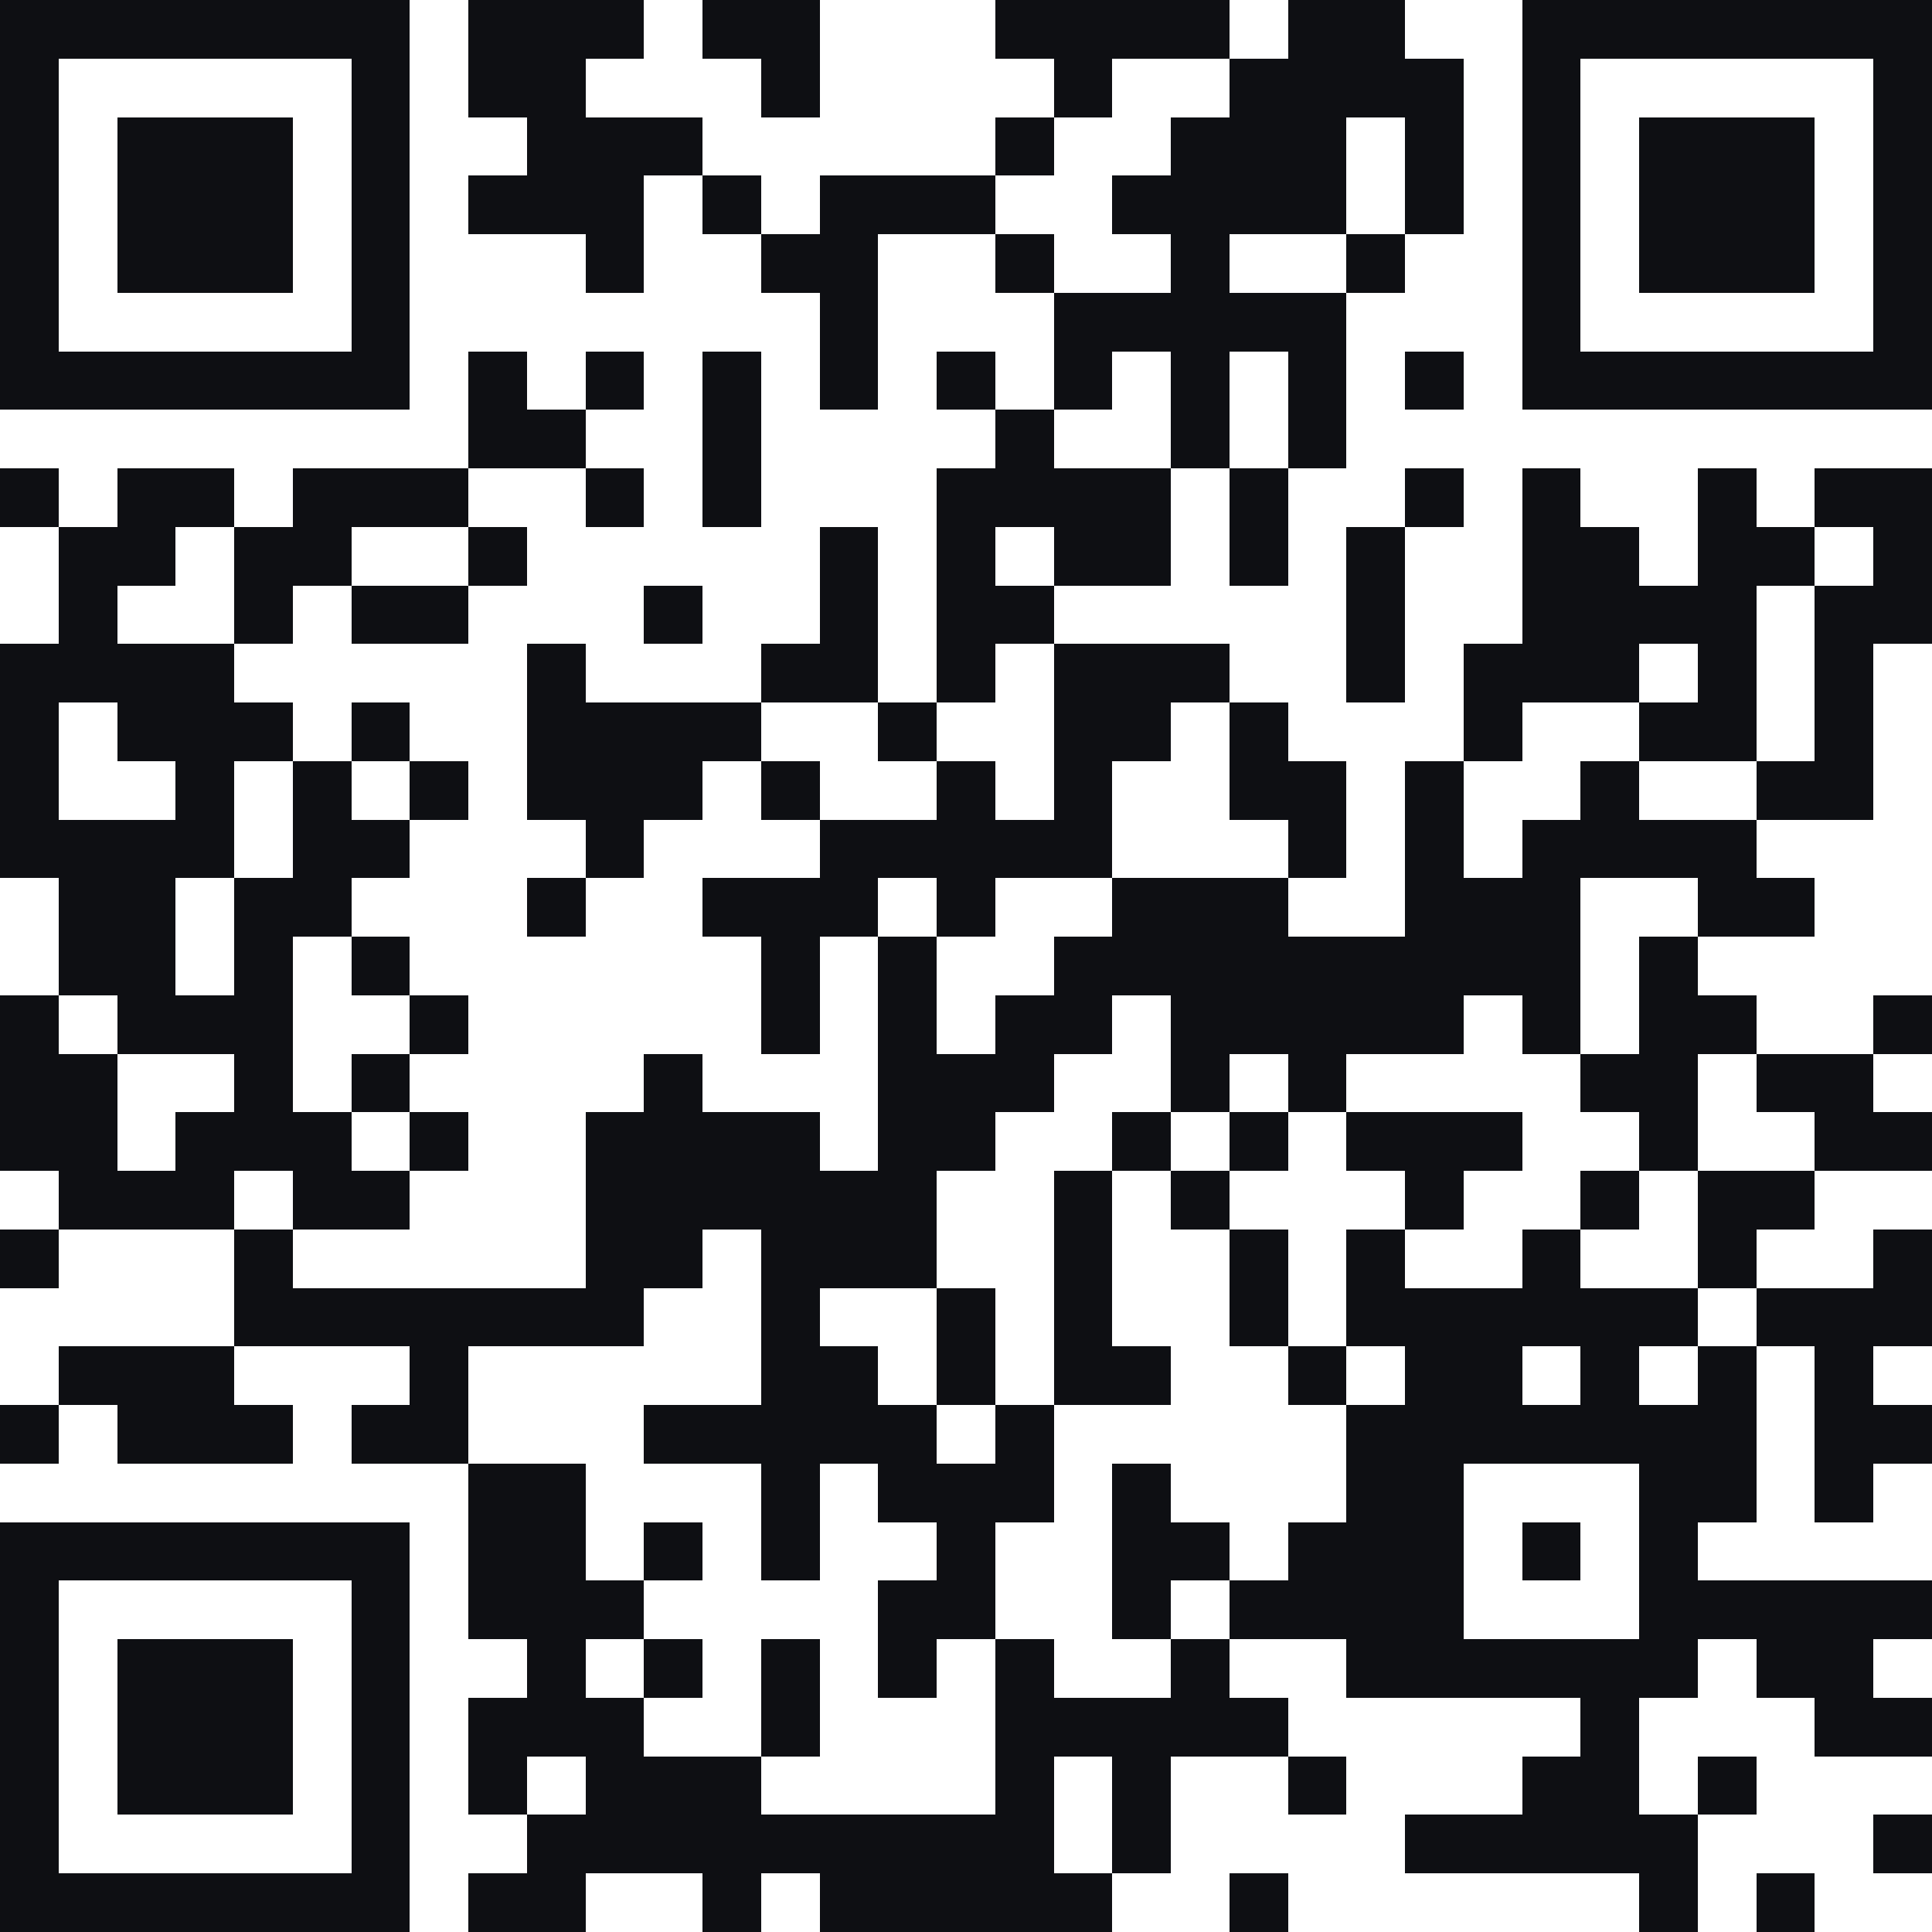
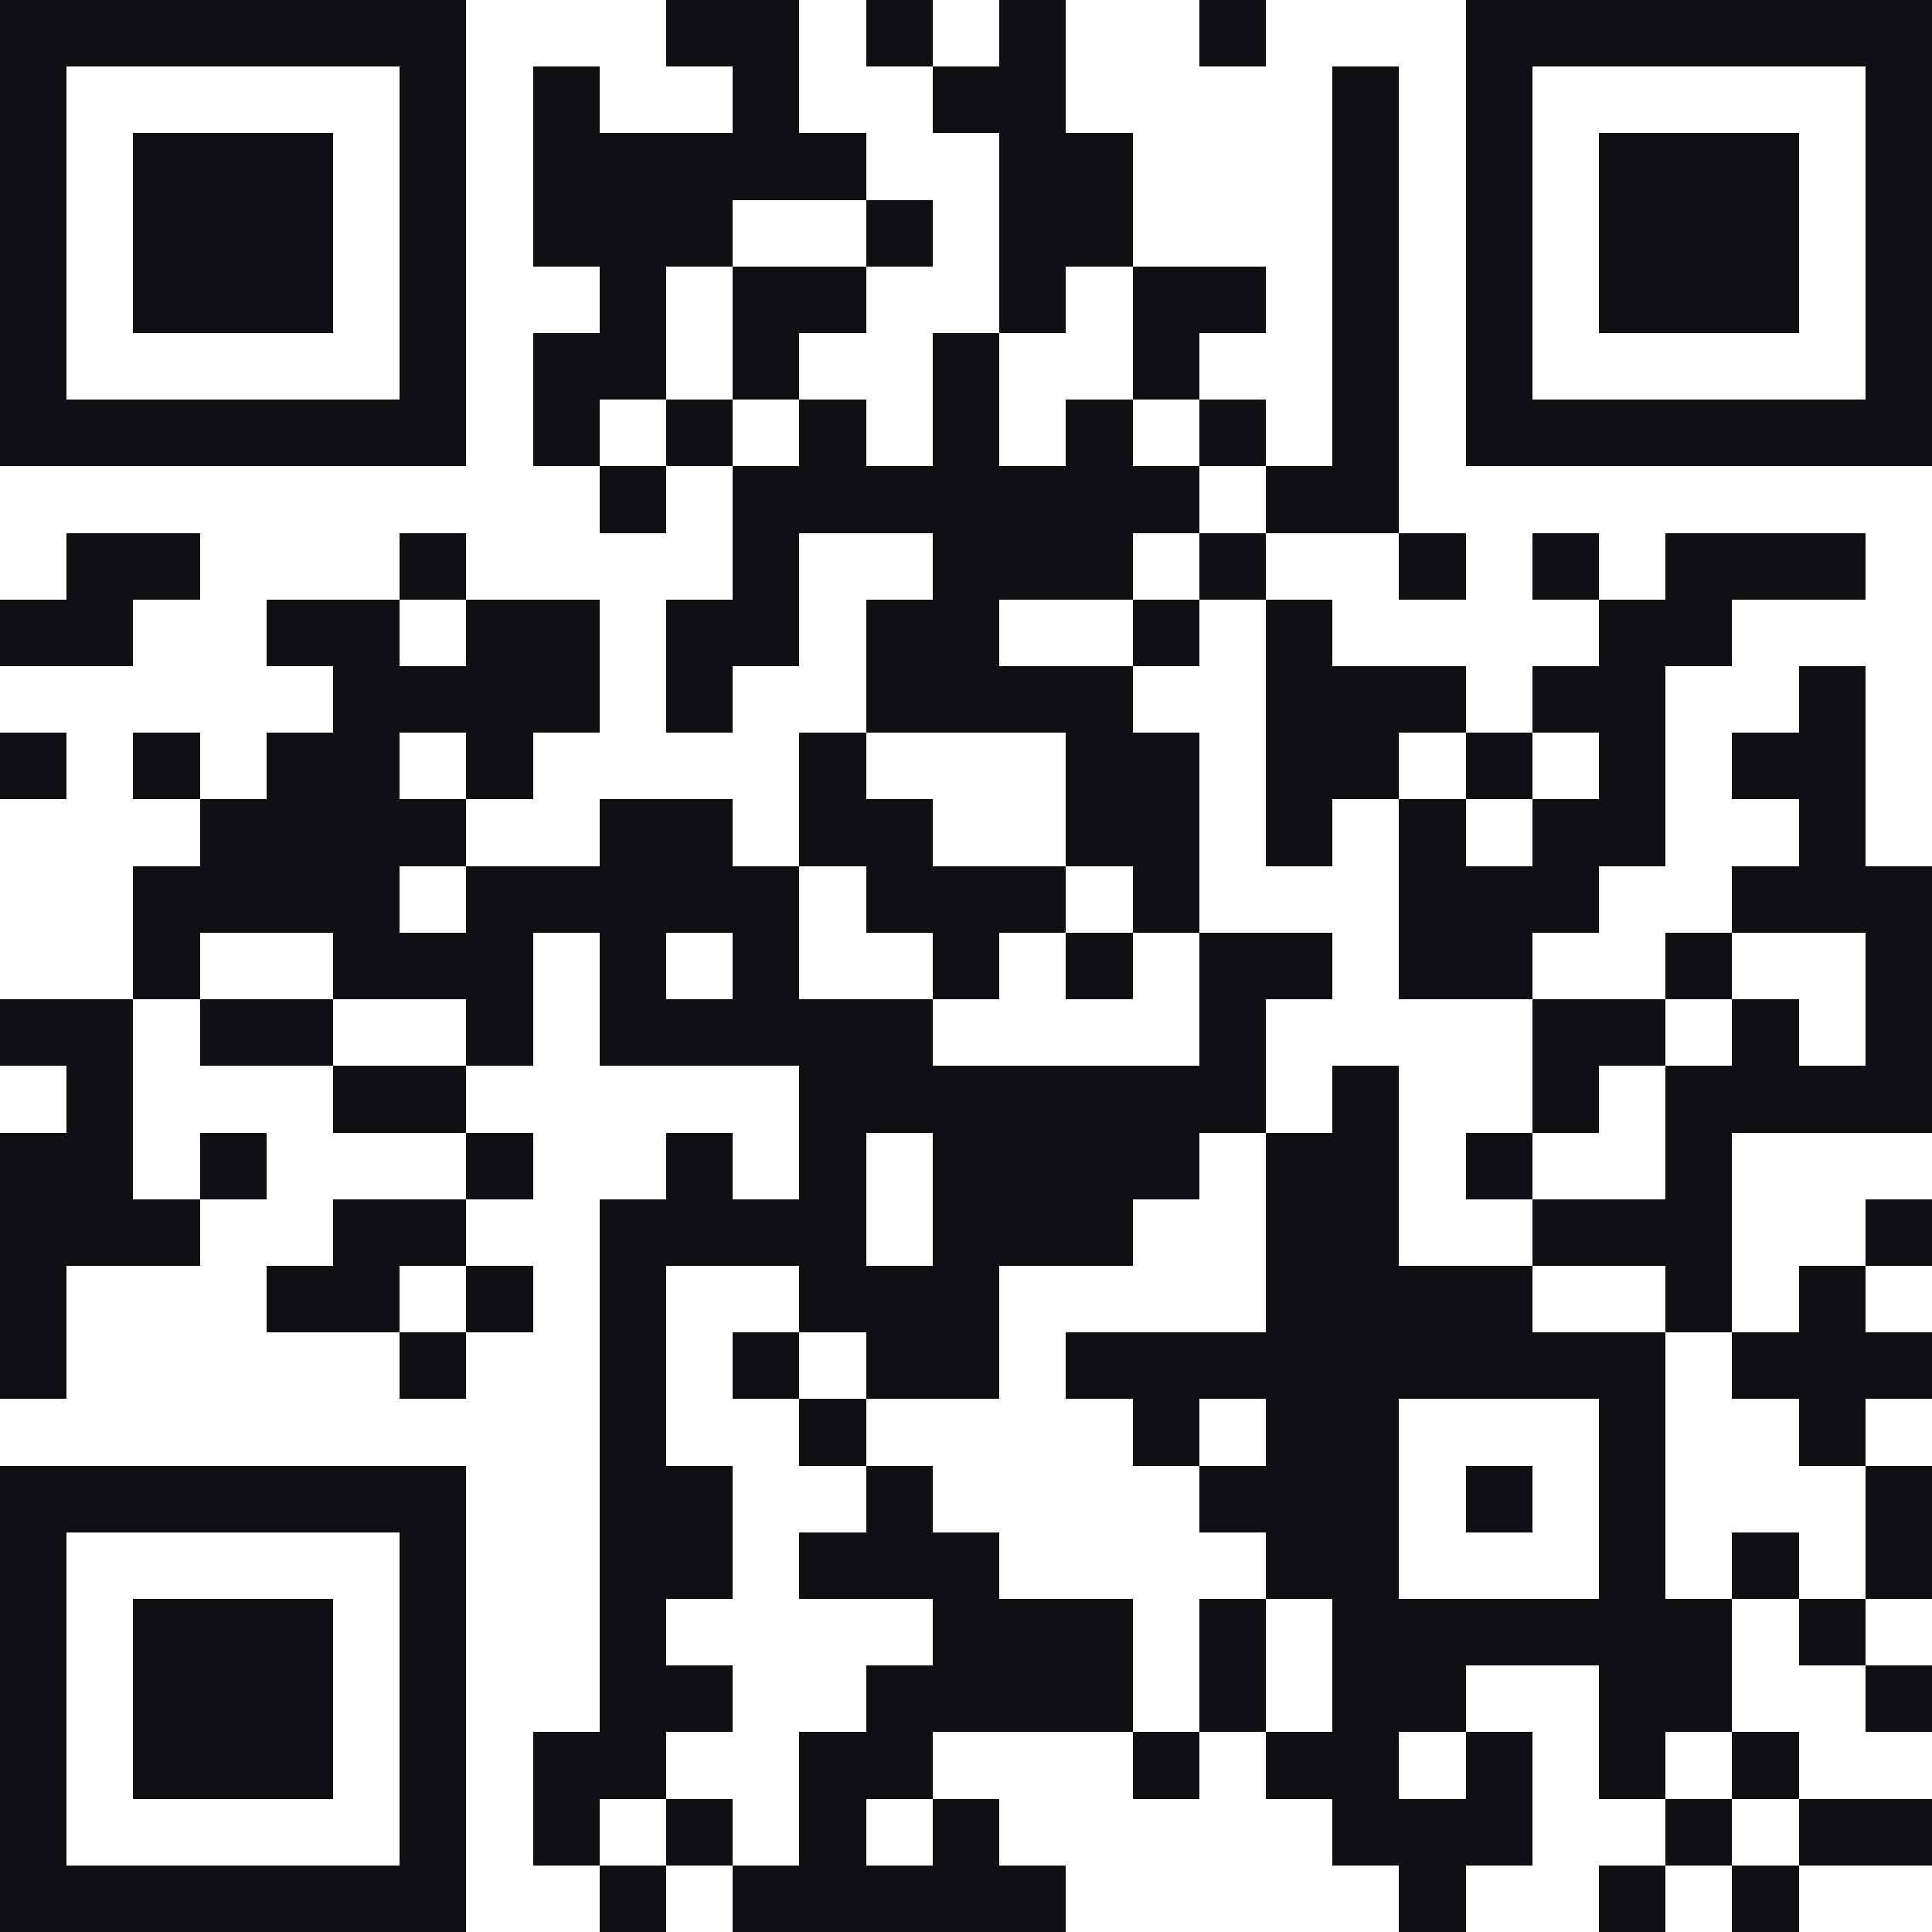
- <svg xmlns="http://www.w3.org/2000/svg" viewBox="0 0 33 33" shape-rendering="crispEdges">
-   <path fill="#0e0f13" d="M0 0h7v1h-7zM8 0h3v1h-3zM12 0h2v1h-2zM17 0h4v1h-4zM22 0h2v1h-2zM26 0h7v1h-7zM0 1h1v1h-1zM6 1h1v1h-1zM8 1h2v1h-2zM13 1h1v1h-1zM18 1h1v1h-1zM21 1h4v1h-4zM26 1h1v1h-1zM32 1h1v1h-1zM0 2h1v1h-1zM2 2h3v1h-3zM6 2h1v1h-1zM9 2h3v1h-3zM17 2h1v1h-1zM20 2h3v1h-3zM24 2h1v1h-1zM26 2h1v1h-1zM28 2h3v1h-3zM32 2h1v1h-1zM0 3h1v1h-1zM2 3h3v1h-3zM6 3h1v1h-1zM8 3h3v1h-3zM12 3h1v1h-1zM14 3h3v1h-3zM19 3h4v1h-4zM24 3h1v1h-1zM26 3h1v1h-1zM28 3h3v1h-3zM32 3h1v1h-1zM0 4h1v1h-1zM2 4h3v1h-3zM6 4h1v1h-1zM10 4h1v1h-1zM13 4h2v1h-2zM17 4h1v1h-1zM20 4h1v1h-1zM23 4h1v1h-1zM26 4h1v1h-1zM28 4h3v1h-3zM32 4h1v1h-1zM0 5h1v1h-1zM6 5h1v1h-1zM14 5h1v1h-1zM18 5h5v1h-5zM26 5h1v1h-1zM32 5h1v1h-1zM0 6h7v1h-7zM8 6h1v1h-1zM10 6h1v1h-1zM12 6h1v1h-1zM14 6h1v1h-1zM16 6h1v1h-1zM18 6h1v1h-1zM20 6h1v1h-1zM22 6h1v1h-1zM24 6h1v1h-1zM26 6h7v1h-7zM8 7h2v1h-2zM12 7h1v1h-1zM17 7h1v1h-1zM20 7h1v1h-1zM22 7h1v1h-1zM0 8h1v1h-1zM2 8h2v1h-2zM5 8h3v1h-3zM10 8h1v1h-1zM12 8h1v1h-1zM16 8h4v1h-4zM21 8h1v1h-1zM24 8h1v1h-1zM26 8h1v1h-1zM29 8h1v1h-1zM31 8h2v1h-2zM1 9h2v1h-2zM4 9h2v1h-2zM8 9h1v1h-1zM14 9h1v1h-1zM16 9h1v1h-1zM18 9h2v1h-2zM21 9h1v1h-1zM23 9h1v1h-1zM26 9h2v1h-2zM29 9h2v1h-2zM32 9h1v1h-1zM1 10h1v1h-1zM4 10h1v1h-1zM6 10h2v1h-2zM11 10h1v1h-1zM14 10h1v1h-1zM16 10h2v1h-2zM23 10h1v1h-1zM26 10h4v1h-4zM31 10h2v1h-2zM0 11h4v1h-4zM9 11h1v1h-1zM13 11h2v1h-2zM16 11h1v1h-1zM18 11h3v1h-3zM23 11h1v1h-1zM25 11h3v1h-3zM29 11h1v1h-1zM31 11h1v1h-1zM0 12h1v1h-1zM2 12h3v1h-3zM6 12h1v1h-1zM9 12h4v1h-4zM15 12h1v1h-1zM18 12h2v1h-2zM21 12h1v1h-1zM25 12h1v1h-1zM28 12h2v1h-2zM31 12h1v1h-1zM0 13h1v1h-1zM3 13h1v1h-1zM5 13h1v1h-1zM7 13h1v1h-1zM9 13h3v1h-3zM13 13h1v1h-1zM16 13h1v1h-1zM18 13h1v1h-1zM21 13h2v1h-2zM24 13h1v1h-1zM27 13h1v1h-1zM30 13h2v1h-2zM0 14h4v1h-4zM5 14h2v1h-2zM10 14h1v1h-1zM14 14h5v1h-5zM22 14h1v1h-1zM24 14h1v1h-1zM26 14h4v1h-4zM1 15h2v1h-2zM4 15h2v1h-2zM9 15h1v1h-1zM12 15h3v1h-3zM16 15h1v1h-1zM19 15h3v1h-3zM24 15h3v1h-3zM29 15h2v1h-2zM1 16h2v1h-2zM4 16h1v1h-1zM6 16h1v1h-1zM13 16h1v1h-1zM15 16h1v1h-1zM18 16h9v1h-9zM28 16h1v1h-1zM0 17h1v1h-1zM2 17h3v1h-3zM7 17h1v1h-1zM13 17h1v1h-1zM15 17h1v1h-1zM17 17h2v1h-2zM20 17h5v1h-5zM26 17h1v1h-1zM28 17h2v1h-2zM32 17h1v1h-1zM0 18h2v1h-2zM4 18h1v1h-1zM6 18h1v1h-1zM11 18h1v1h-1zM15 18h3v1h-3zM20 18h1v1h-1zM22 18h1v1h-1zM27 18h2v1h-2zM30 18h2v1h-2zM0 19h2v1h-2zM3 19h3v1h-3zM7 19h1v1h-1zM10 19h4v1h-4zM15 19h2v1h-2zM19 19h1v1h-1zM21 19h1v1h-1zM23 19h3v1h-3zM28 19h1v1h-1zM31 19h2v1h-2zM1 20h3v1h-3zM5 20h2v1h-2zM10 20h6v1h-6zM18 20h1v1h-1zM20 20h1v1h-1zM24 20h1v1h-1zM27 20h1v1h-1zM29 20h2v1h-2zM0 21h1v1h-1zM4 21h1v1h-1zM10 21h2v1h-2zM13 21h3v1h-3zM18 21h1v1h-1zM21 21h1v1h-1zM23 21h1v1h-1zM26 21h1v1h-1zM29 21h1v1h-1zM32 21h1v1h-1zM4 22h7v1h-7zM13 22h1v1h-1zM16 22h1v1h-1zM18 22h1v1h-1zM21 22h1v1h-1zM23 22h6v1h-6zM30 22h3v1h-3zM1 23h3v1h-3zM7 23h1v1h-1zM13 23h2v1h-2zM16 23h1v1h-1zM18 23h2v1h-2zM22 23h1v1h-1zM24 23h2v1h-2zM27 23h1v1h-1zM29 23h1v1h-1zM31 23h1v1h-1zM0 24h1v1h-1zM2 24h3v1h-3zM6 24h2v1h-2zM11 24h5v1h-5zM17 24h1v1h-1zM23 24h7v1h-7zM31 24h2v1h-2zM8 25h2v1h-2zM13 25h1v1h-1zM15 25h3v1h-3zM19 25h1v1h-1zM23 25h2v1h-2zM28 25h2v1h-2zM31 25h1v1h-1zM0 26h7v1h-7zM8 26h2v1h-2zM11 26h1v1h-1zM13 26h1v1h-1zM16 26h1v1h-1zM19 26h2v1h-2zM22 26h3v1h-3zM26 26h1v1h-1zM28 26h1v1h-1zM0 27h1v1h-1zM6 27h1v1h-1zM8 27h3v1h-3zM15 27h2v1h-2zM19 27h1v1h-1zM21 27h4v1h-4zM28 27h5v1h-5zM0 28h1v1h-1zM2 28h3v1h-3zM6 28h1v1h-1zM9 28h1v1h-1zM11 28h1v1h-1zM13 28h1v1h-1zM15 28h1v1h-1zM17 28h1v1h-1zM20 28h1v1h-1zM23 28h6v1h-6zM30 28h2v1h-2zM0 29h1v1h-1zM2 29h3v1h-3zM6 29h1v1h-1zM8 29h3v1h-3zM13 29h1v1h-1zM17 29h5v1h-5zM27 29h1v1h-1zM31 29h2v1h-2zM0 30h1v1h-1zM2 30h3v1h-3zM6 30h1v1h-1zM8 30h1v1h-1zM10 30h3v1h-3zM17 30h1v1h-1zM19 30h1v1h-1zM22 30h1v1h-1zM26 30h2v1h-2zM29 30h1v1h-1zM0 31h1v1h-1zM6 31h1v1h-1zM9 31h9v1h-9zM19 31h1v1h-1zM24 31h5v1h-5zM32 31h1v1h-1zM0 32h7v1h-7zM8 32h2v1h-2zM12 32h1v1h-1zM14 32h5v1h-5zM21 32h1v1h-1zM28 32h1v1h-1zM30 32h1v1h-1z" />
+ <svg xmlns="http://www.w3.org/2000/svg" viewBox="0 0 29 29" shape-rendering="crispEdges">
+   <path fill="#0e0f13" d="M0 0h7v1h-7zM10 0h2v1h-2zM13 0h1v1h-1zM15 0h1v1h-1zM18 0h1v1h-1zM22 0h7v1h-7zM0 1h1v1h-1zM6 1h1v1h-1zM8 1h1v1h-1zM11 1h1v1h-1zM14 1h2v1h-2zM20 1h1v1h-1zM22 1h1v1h-1zM28 1h1v1h-1zM0 2h1v1h-1zM2 2h3v1h-3zM6 2h1v1h-1zM8 2h5v1h-5zM15 2h2v1h-2zM20 2h1v1h-1zM22 2h1v1h-1zM24 2h3v1h-3zM28 2h1v1h-1zM0 3h1v1h-1zM2 3h3v1h-3zM6 3h1v1h-1zM8 3h3v1h-3zM13 3h1v1h-1zM15 3h2v1h-2zM20 3h1v1h-1zM22 3h1v1h-1zM24 3h3v1h-3zM28 3h1v1h-1zM0 4h1v1h-1zM2 4h3v1h-3zM6 4h1v1h-1zM9 4h1v1h-1zM11 4h2v1h-2zM15 4h1v1h-1zM17 4h2v1h-2zM20 4h1v1h-1zM22 4h1v1h-1zM24 4h3v1h-3zM28 4h1v1h-1zM0 5h1v1h-1zM6 5h1v1h-1zM8 5h2v1h-2zM11 5h1v1h-1zM14 5h1v1h-1zM17 5h1v1h-1zM20 5h1v1h-1zM22 5h1v1h-1zM28 5h1v1h-1zM0 6h7v1h-7zM8 6h1v1h-1zM10 6h1v1h-1zM12 6h1v1h-1zM14 6h1v1h-1zM16 6h1v1h-1zM18 6h1v1h-1zM20 6h1v1h-1zM22 6h7v1h-7zM9 7h1v1h-1zM11 7h7v1h-7zM19 7h2v1h-2zM1 8h2v1h-2zM6 8h1v1h-1zM11 8h1v1h-1zM14 8h3v1h-3zM18 8h1v1h-1zM21 8h1v1h-1zM23 8h1v1h-1zM25 8h3v1h-3zM0 9h2v1h-2zM4 9h2v1h-2zM7 9h2v1h-2zM10 9h2v1h-2zM13 9h2v1h-2zM17 9h1v1h-1zM19 9h1v1h-1zM24 9h2v1h-2zM5 10h4v1h-4zM10 10h1v1h-1zM13 10h4v1h-4zM19 10h3v1h-3zM23 10h2v1h-2zM27 10h1v1h-1zM0 11h1v1h-1zM2 11h1v1h-1zM4 11h2v1h-2zM7 11h1v1h-1zM12 11h1v1h-1zM16 11h2v1h-2zM19 11h2v1h-2zM22 11h1v1h-1zM24 11h1v1h-1zM26 11h2v1h-2zM3 12h4v1h-4zM9 12h2v1h-2zM12 12h2v1h-2zM16 12h2v1h-2zM19 12h1v1h-1zM21 12h1v1h-1zM23 12h2v1h-2zM27 12h1v1h-1zM2 13h4v1h-4zM7 13h5v1h-5zM13 13h3v1h-3zM17 13h1v1h-1zM21 13h3v1h-3zM26 13h3v1h-3zM2 14h1v1h-1zM5 14h3v1h-3zM9 14h1v1h-1zM11 14h1v1h-1zM14 14h1v1h-1zM16 14h1v1h-1zM18 14h2v1h-2zM21 14h2v1h-2zM25 14h1v1h-1zM28 14h1v1h-1zM0 15h2v1h-2zM3 15h2v1h-2zM7 15h1v1h-1zM9 15h5v1h-5zM18 15h1v1h-1zM23 15h2v1h-2zM26 15h1v1h-1zM28 15h1v1h-1zM1 16h1v1h-1zM5 16h2v1h-2zM12 16h7v1h-7zM20 16h1v1h-1zM23 16h1v1h-1zM25 16h4v1h-4zM0 17h2v1h-2zM3 17h1v1h-1zM7 17h1v1h-1zM10 17h1v1h-1zM12 17h1v1h-1zM14 17h4v1h-4zM19 17h2v1h-2zM22 17h1v1h-1zM25 17h1v1h-1zM0 18h3v1h-3zM5 18h2v1h-2zM9 18h4v1h-4zM14 18h3v1h-3zM19 18h2v1h-2zM23 18h3v1h-3zM28 18h1v1h-1zM0 19h1v1h-1zM4 19h2v1h-2zM7 19h1v1h-1zM9 19h1v1h-1zM12 19h3v1h-3zM19 19h4v1h-4zM25 19h1v1h-1zM27 19h1v1h-1zM0 20h1v1h-1zM6 20h1v1h-1zM9 20h1v1h-1zM11 20h1v1h-1zM13 20h2v1h-2zM16 20h9v1h-9zM26 20h3v1h-3zM9 21h1v1h-1zM12 21h1v1h-1zM17 21h1v1h-1zM19 21h2v1h-2zM24 21h1v1h-1zM27 21h1v1h-1zM0 22h7v1h-7zM9 22h2v1h-2zM13 22h1v1h-1zM18 22h3v1h-3zM22 22h1v1h-1zM24 22h1v1h-1zM28 22h1v1h-1zM0 23h1v1h-1zM6 23h1v1h-1zM9 23h2v1h-2zM12 23h3v1h-3zM19 23h2v1h-2zM24 23h1v1h-1zM26 23h1v1h-1zM28 23h1v1h-1zM0 24h1v1h-1zM2 24h3v1h-3zM6 24h1v1h-1zM9 24h1v1h-1zM14 24h3v1h-3zM18 24h1v1h-1zM20 24h6v1h-6zM27 24h1v1h-1zM0 25h1v1h-1zM2 25h3v1h-3zM6 25h1v1h-1zM9 25h2v1h-2zM13 25h4v1h-4zM18 25h1v1h-1zM20 25h2v1h-2zM24 25h2v1h-2zM28 25h1v1h-1zM0 26h1v1h-1zM2 26h3v1h-3zM6 26h1v1h-1zM8 26h2v1h-2zM12 26h2v1h-2zM17 26h1v1h-1zM19 26h2v1h-2zM22 26h1v1h-1zM24 26h1v1h-1zM26 26h1v1h-1zM0 27h1v1h-1zM6 27h1v1h-1zM8 27h1v1h-1zM10 27h1v1h-1zM12 27h1v1h-1zM14 27h1v1h-1zM20 27h3v1h-3zM25 27h1v1h-1zM27 27h2v1h-2zM0 28h7v1h-7zM9 28h1v1h-1zM11 28h5v1h-5zM21 28h1v1h-1zM24 28h1v1h-1zM26 28h1v1h-1z" />
</svg>
